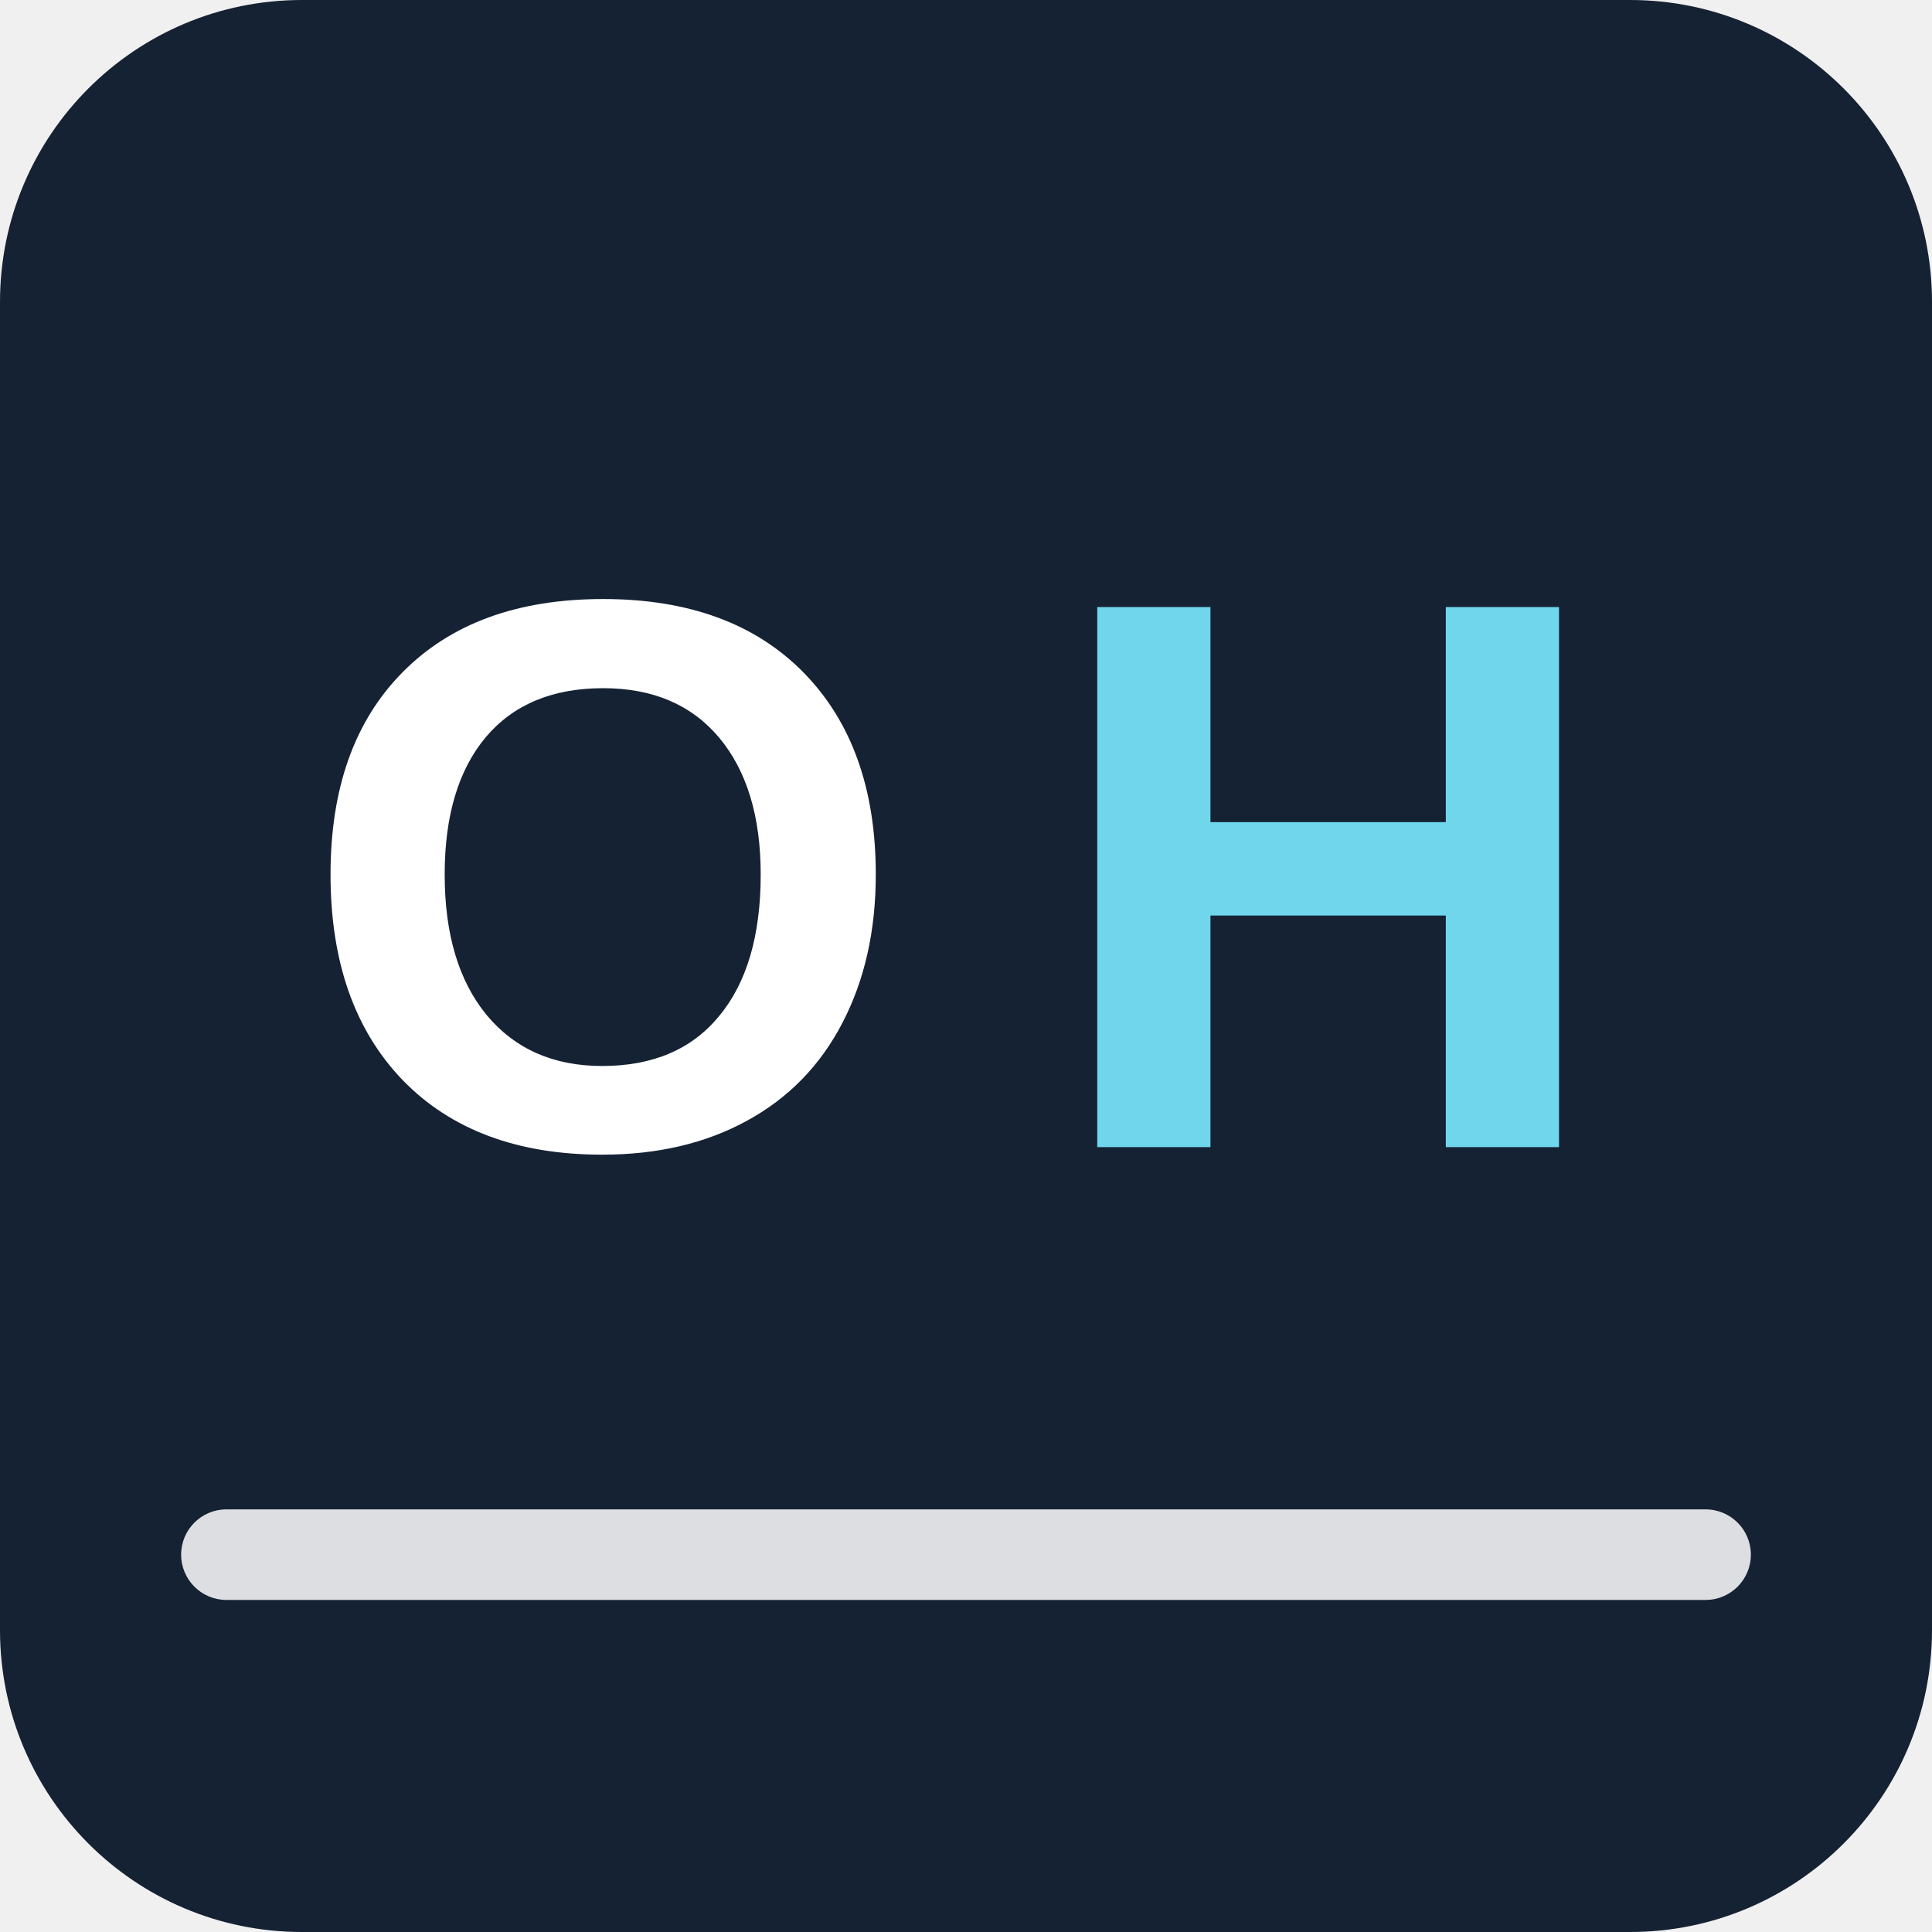
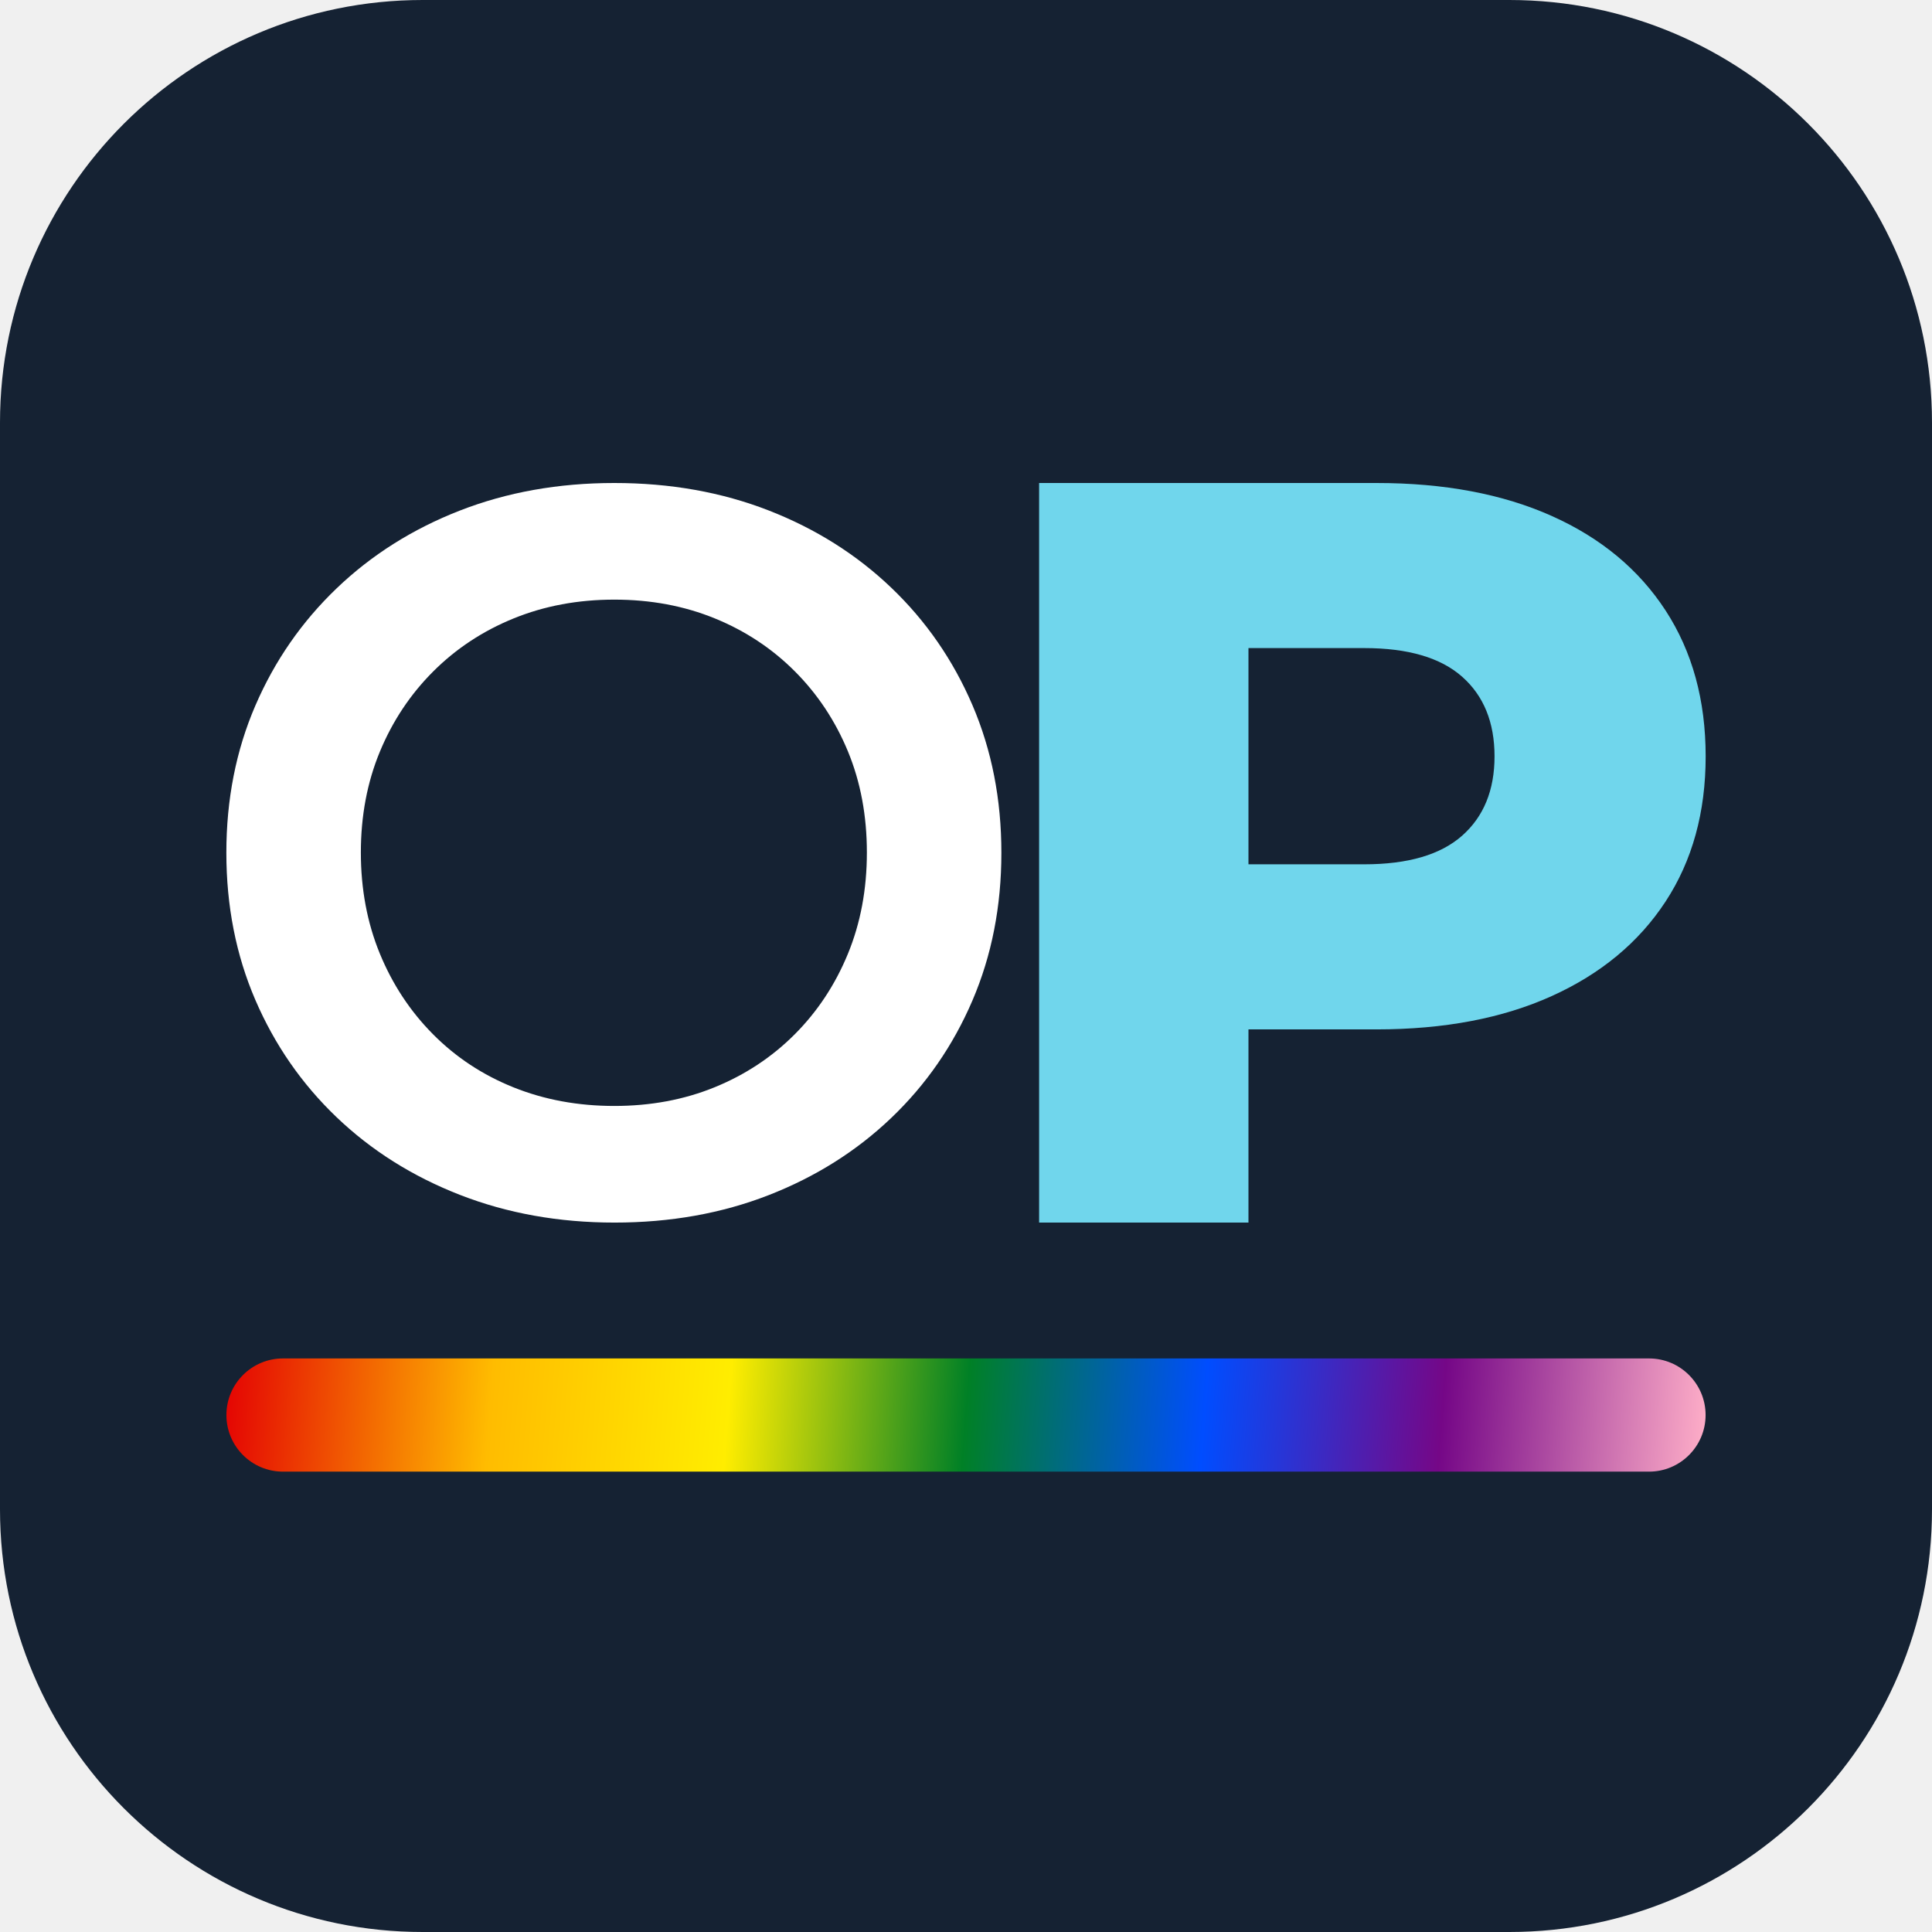
- <svg xmlns="http://www.w3.org/2000/svg" viewBox="0 0 64 64" role="img" aria-label="Ohio Pride PAC">
-   <rect width="64" height="64" rx="10" fill="#152233" />
-   <g font-family="'Montserrat', Arial, sans-serif" font-weight="700" fill="#ffffff" text-anchor="middle">
-     <text x="20" y="38" font-size="26" letter-spacing="-0.5">O</text>
-     <text x="44" y="38" font-size="26" fill="#70D6EC" letter-spacing="-0.5">H</text>
-   </g>
-   <rect x="6" y="50" width="52" height="3" rx="1.5" fill="#ffffff" fill-opacity="0.85" />
+ <svg xmlns="http://www.w3.org/2000/svg" viewBox="0 0 512 512" width="512" height="512">
+   <defs>
+     <linearGradient id="pride" gradientUnits="userSpaceOnUse" x1="60.0" y1="360.0" x2="452.0" y2="390.0">
+       <stop offset="0%" stop-color="#e40303" />
+       <stop offset="18%" stop-color="#ffbc00" />
+       <stop offset="34%" stop-color="#ffed00" />
+       <stop offset="50%" stop-color="#008026" />
+       <stop offset="66%" stop-color="#004dff" />
+       <stop offset="82%" stop-color="#750787" />
+       <stop offset="100%" stop-color="#ffafc8" />
+     </linearGradient>
+   </defs>
+   <rect width="512" height="512" rx="112" fill="#152233" />
+   <path transform="translate(48.06,321.30) scale(0.27229,-0.27229)" fill="#FFFFFF" d="M421.642 -9.905Q340.25 -9.905 271.043 17.095Q201.836 44.095 151.013 92.724Q100.19 141.353 71.996 206.83Q43.802 272.307 43.802 350.061Q43.802 427.815 71.996 493.203Q100.191 558.591 151.124 607.374Q202.058 656.156 270.955 683.031Q339.852 709.905 421.388 709.905Q503.034 709.905 571.626 683.186Q640.218 656.466 690.966 607.964Q741.715 559.462 769.909 493.773Q798.103 428.084 798.103 349.974Q798.103 271.863 769.909 206.173Q741.715 140.483 690.967 92.008Q640.218 43.534 571.626 16.814Q503.034 -9.905 421.642 -9.905ZM421.382 103.603Q474.414 103.603 519.086 121.828Q563.758 140.052 596.948 173.306Q630.138 206.56 648.668 251.513Q667.198 296.465 667.198 350.263Q667.198 404.06 648.766 448.675Q630.334 493.29 597.102 526.592Q563.871 559.895 519.148 578.146Q474.425 596.397 421.394 596.397Q368.362 596.397 323.431 578.117Q278.501 559.838 245.119 526.485Q211.738 493.131 193.222 448.448Q174.707 403.764 174.707 350.287Q174.707 296.81 193.182 251.858Q211.657 206.905 244.967 173.349Q278.276 139.793 323.313 121.698Q368.35 103.603 421.382 103.603Z" />
+   <path transform="translate(255.68,324.00) scale(0.28,-0.28)" fill="#70D6EC" d="M70.344 0V700H389.656Q485.794 700 555.587 668.776Q625.38 637.552 663.294 579.293Q701.208 521.034 701.208 441.275Q701.208 361.827 663.294 303.913Q625.38 245.999 555.587 214.43Q485.794 182.861 389.656 182.861H180.242L268.485 269.276V0ZM268.485 247.621 180.242 339.105H378.069Q440.102 339.105 470.74 366.225Q501.377 393.345 501.377 441.275Q501.377 489.516 470.74 516.636Q440.102 543.756 378.069 543.756H180.242L268.485 635.241Z" />
+   <rect x="60.0" y="360.0" width="392.0" height="30" rx="15.0" fill="url(#pride)" />
</svg>
